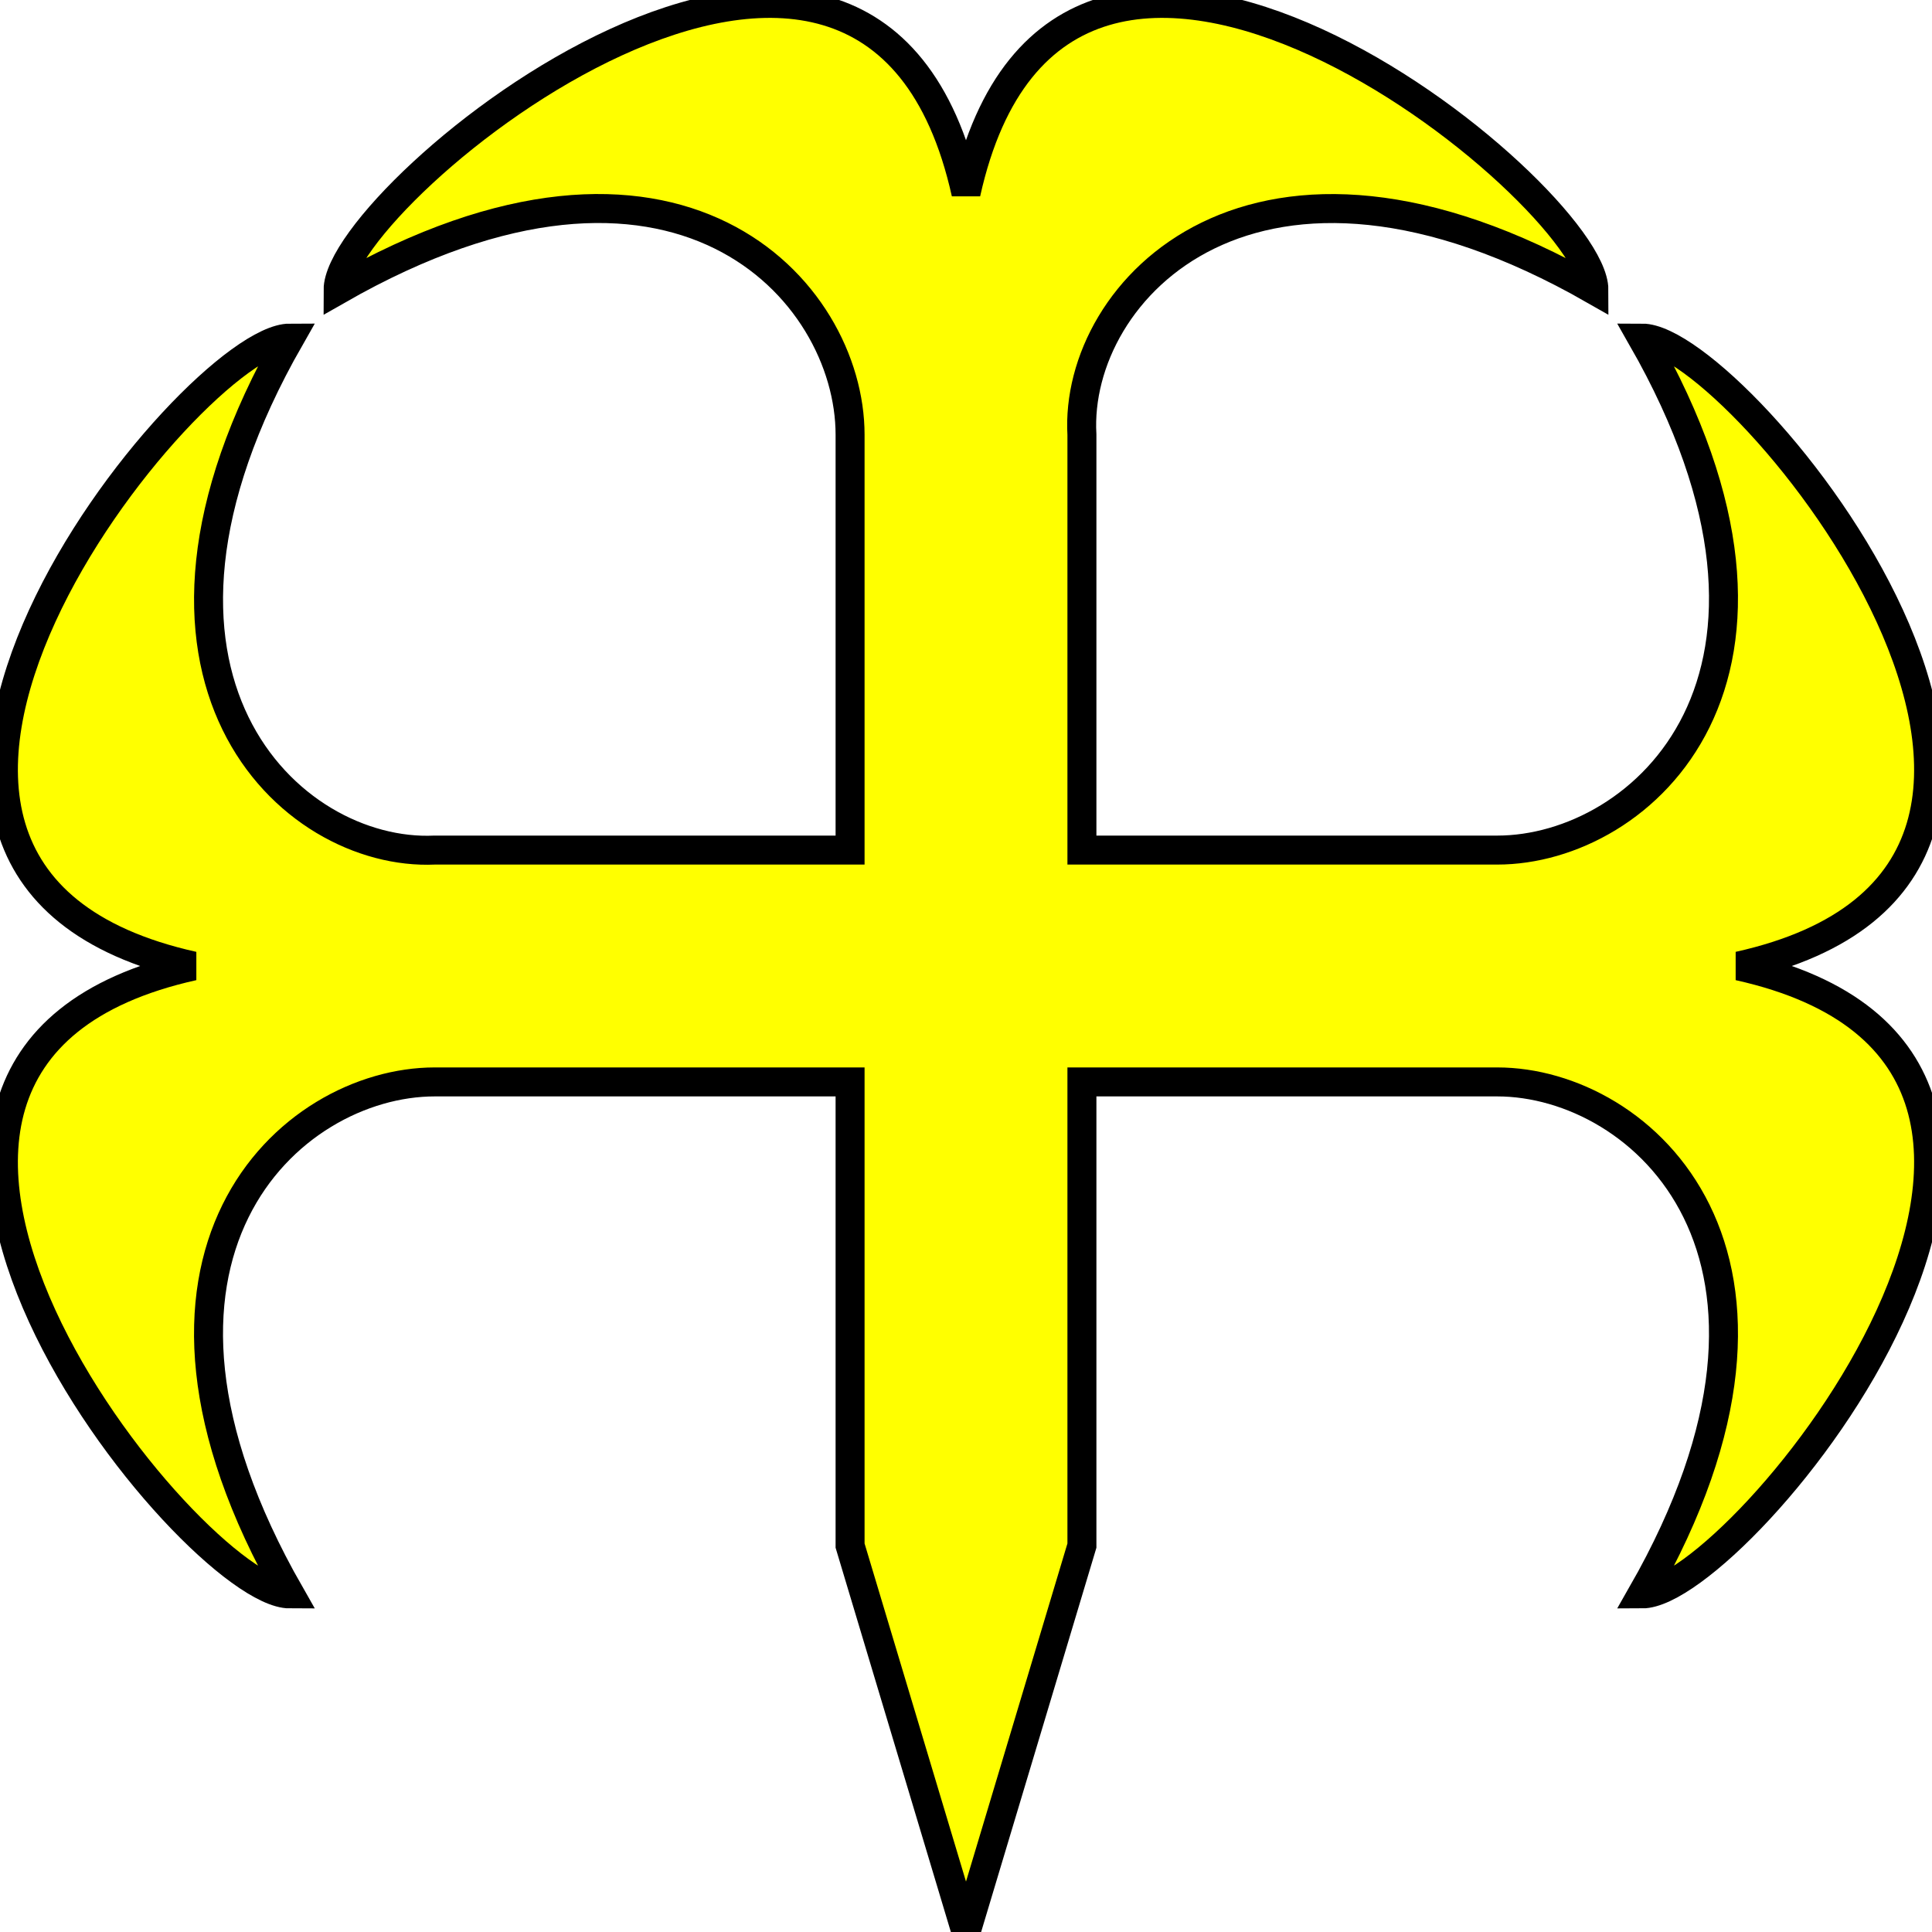
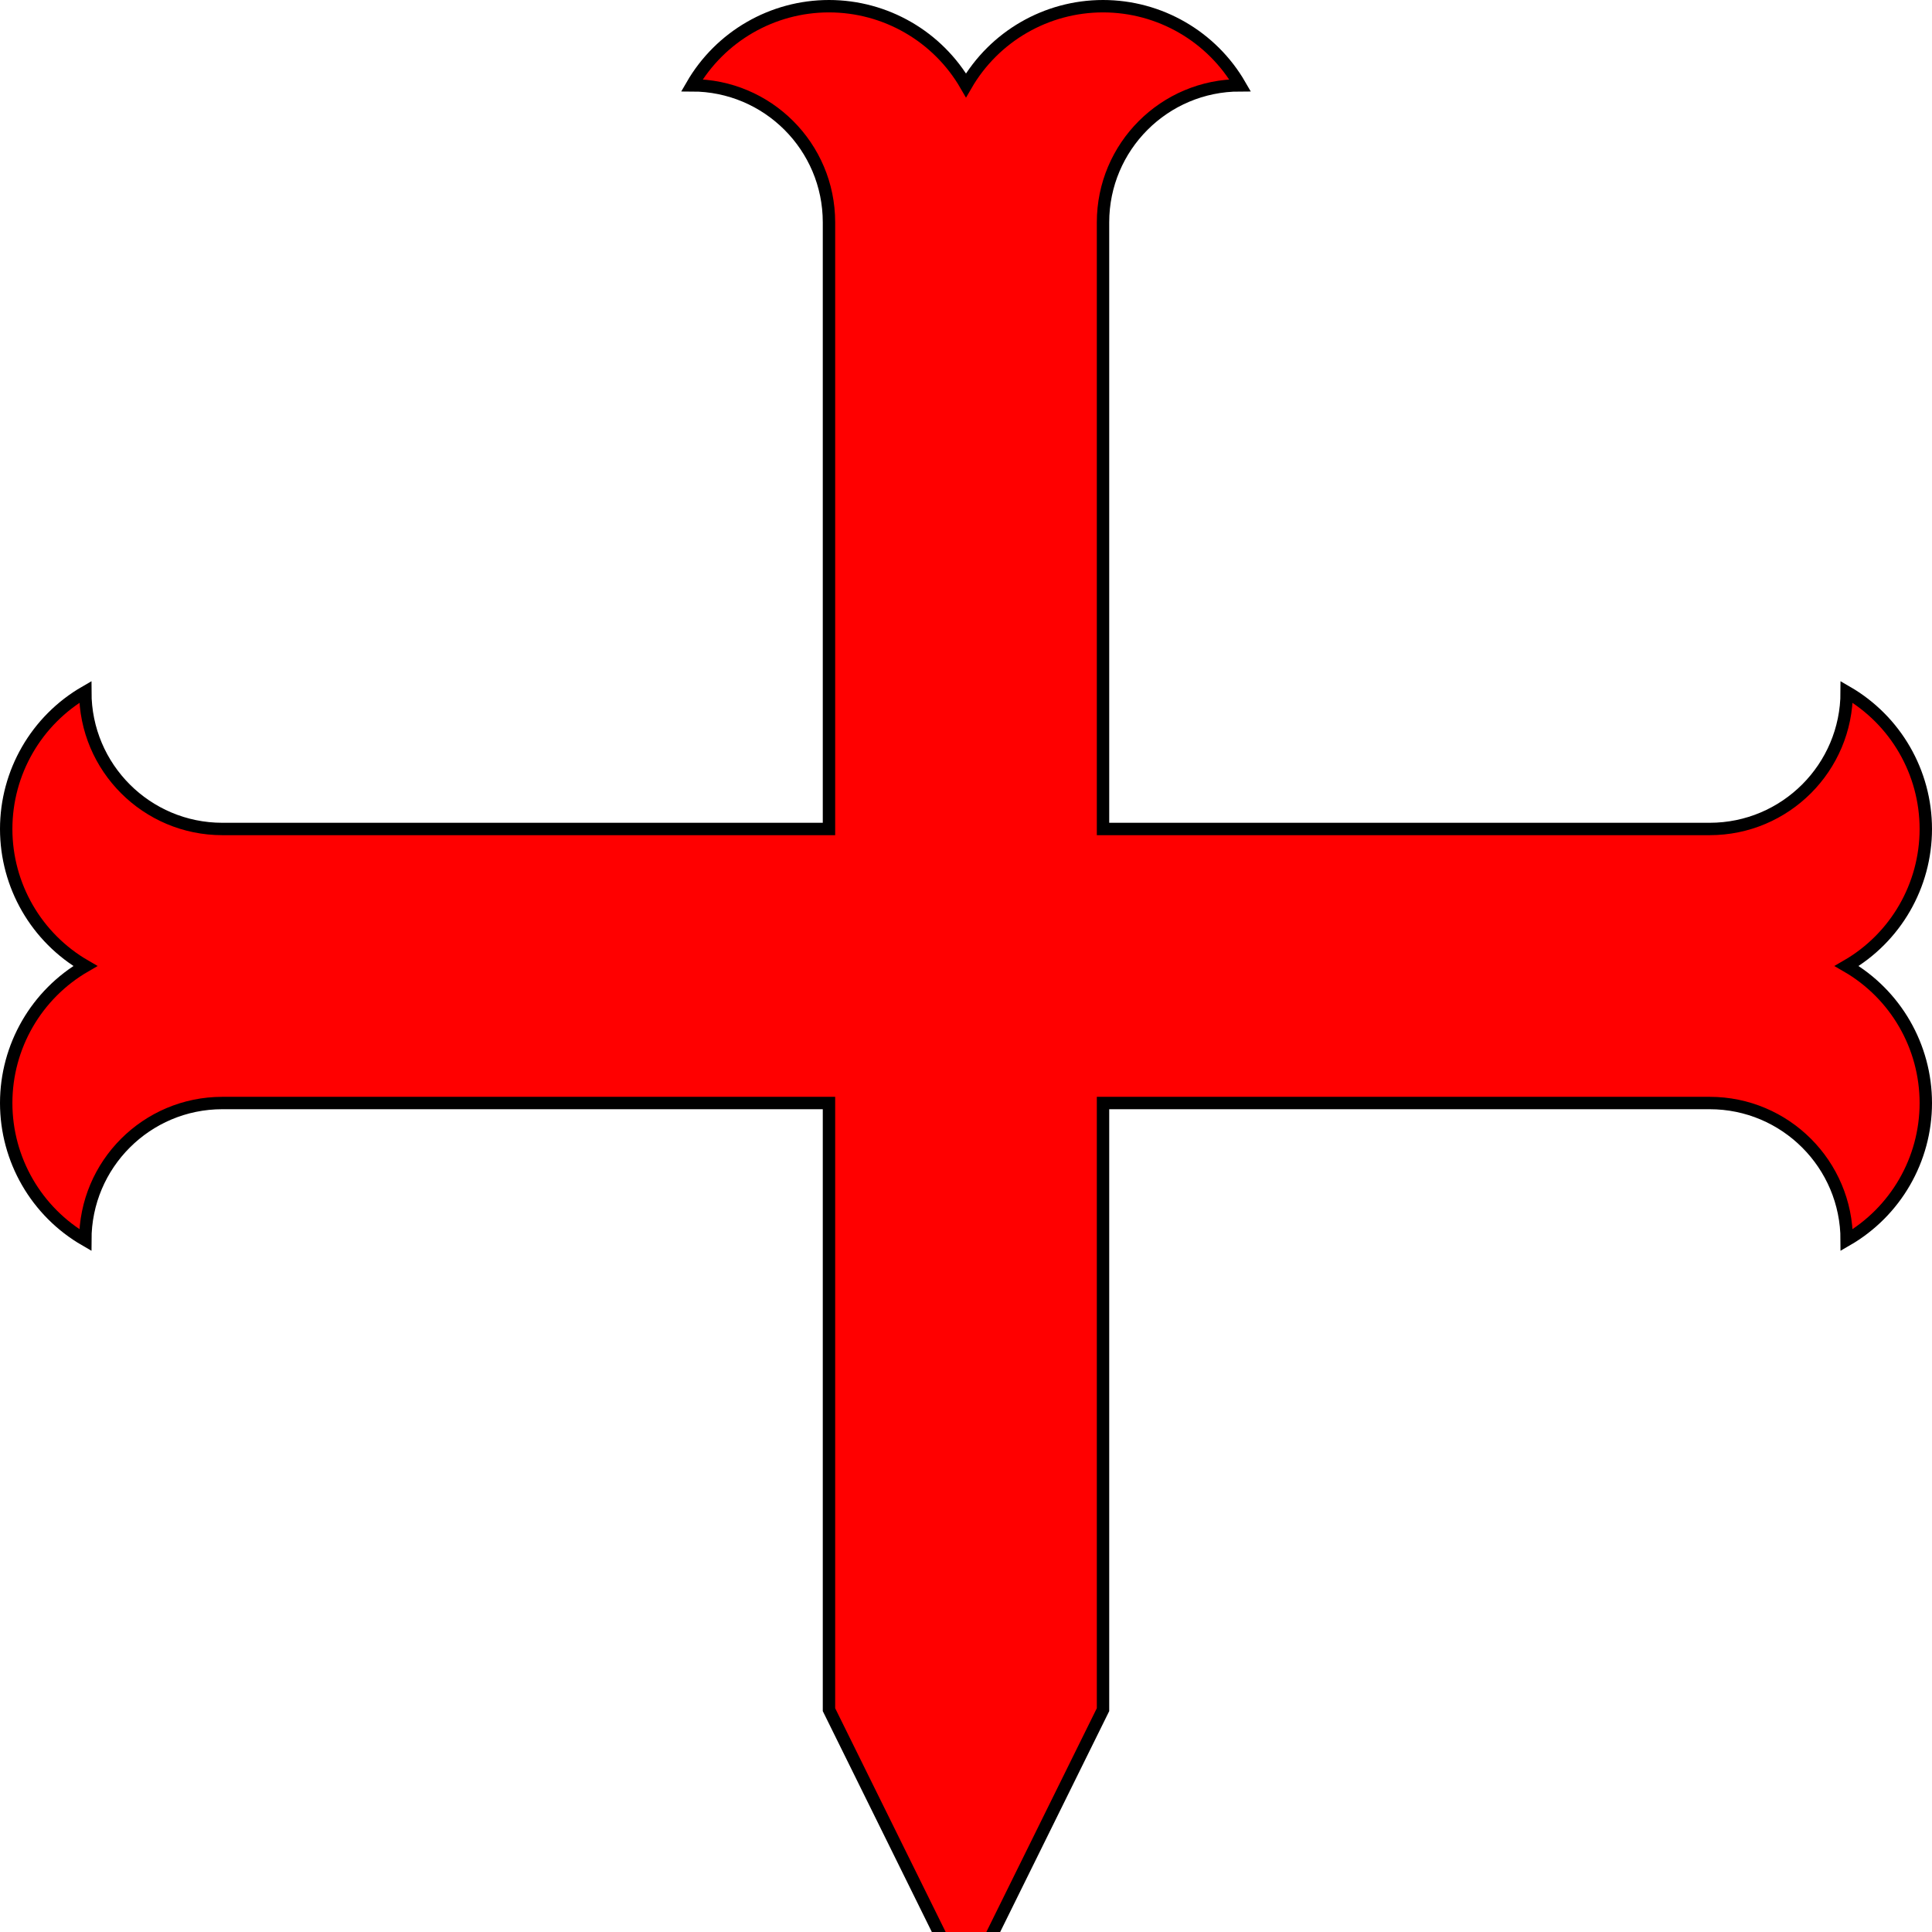
- <svg xmlns="http://www.w3.org/2000/svg" id="svg7" version="1.1" height="200" width="200">
-   <g id="body" style="fill:#ffff00;fill-rule:evenodd;stroke:#000000;stroke-width:3">
-     <path id="path4" d="m 100,20 c 10,-45 65,0 65,10 -35,-20 -53.856,0.024 -53,15 v 43 h 43 c 15,0 35,-18 15,-53 10,0 55,55 10,65 45,10 0,65 -10,65 20,-35 0,-53 -15,-53 h -43 v 48 L 100,200 88,160 V 112 H 45 C 30,112 10,130 30,165 20,165 -25,110 20,100 -25,90 20,35 30,35 10,70 30.016,88.697 45,88 H 88 V 45 C 88,30 70,10 35,30 35,20 90,-25 100,20 Z" />
-   </g>
+ <svg xmlns="http://www.w3.org/2000/svg" width="550" height="550" viewBox="0 0 550 550" version="1.1" id="svg8">
+   <defs id="defs12" />
+   <path d="m 235.993,486.707 39.007,79.007 39.007,-79.007 V 314.007 H 486.707 c 21.543,0 39.007,17.466 39.007,39.009 13.937,-8.047 22.522,-22.915 22.522,-39.007 0,-16.093 -8.585,-30.962 -22.522,-39.009 13.937,-8.047 22.522,-22.915 22.522,-39.007 0,-16.093 -8.585,-30.962 -22.522,-39.009 0,21.543 -17.464,39.009 -39.007,39.009 H 314.007 V 63.293 c 0,-21.543 17.466,-39.008 39.009,-39.008 -8.047,-13.936 -22.915,-22.521 -39.009,-22.521 -16.091,0 -30.96,8.585 -39.007,22.521 -8.047,-13.936 -22.915,-22.521 -39.009,-22.521 -16.091,0 -30.96,8.585 -39.007,22.521 21.543,0 39.009,17.464 39.009,39.008 V 235.993 H 63.293 c -21.543,0 -39.008,-17.466 -39.008,-39.009 -13.936,8.047 -22.521,22.915 -22.521,39.009 0,16.091 8.585,30.96 22.521,39.007 -13.936,8.047 -22.521,22.915 -22.521,39.009 0,16.091 8.585,30.96 22.521,39.007 0,-21.543 17.464,-39.009 39.008,-39.009 H 235.993 Z" id="path4" style="fill:#ff0000;stroke:#000000;stroke-width:3.528;stroke-miterlimit:4;stroke-dasharray:none;stroke-opacity:1" />
</svg>
